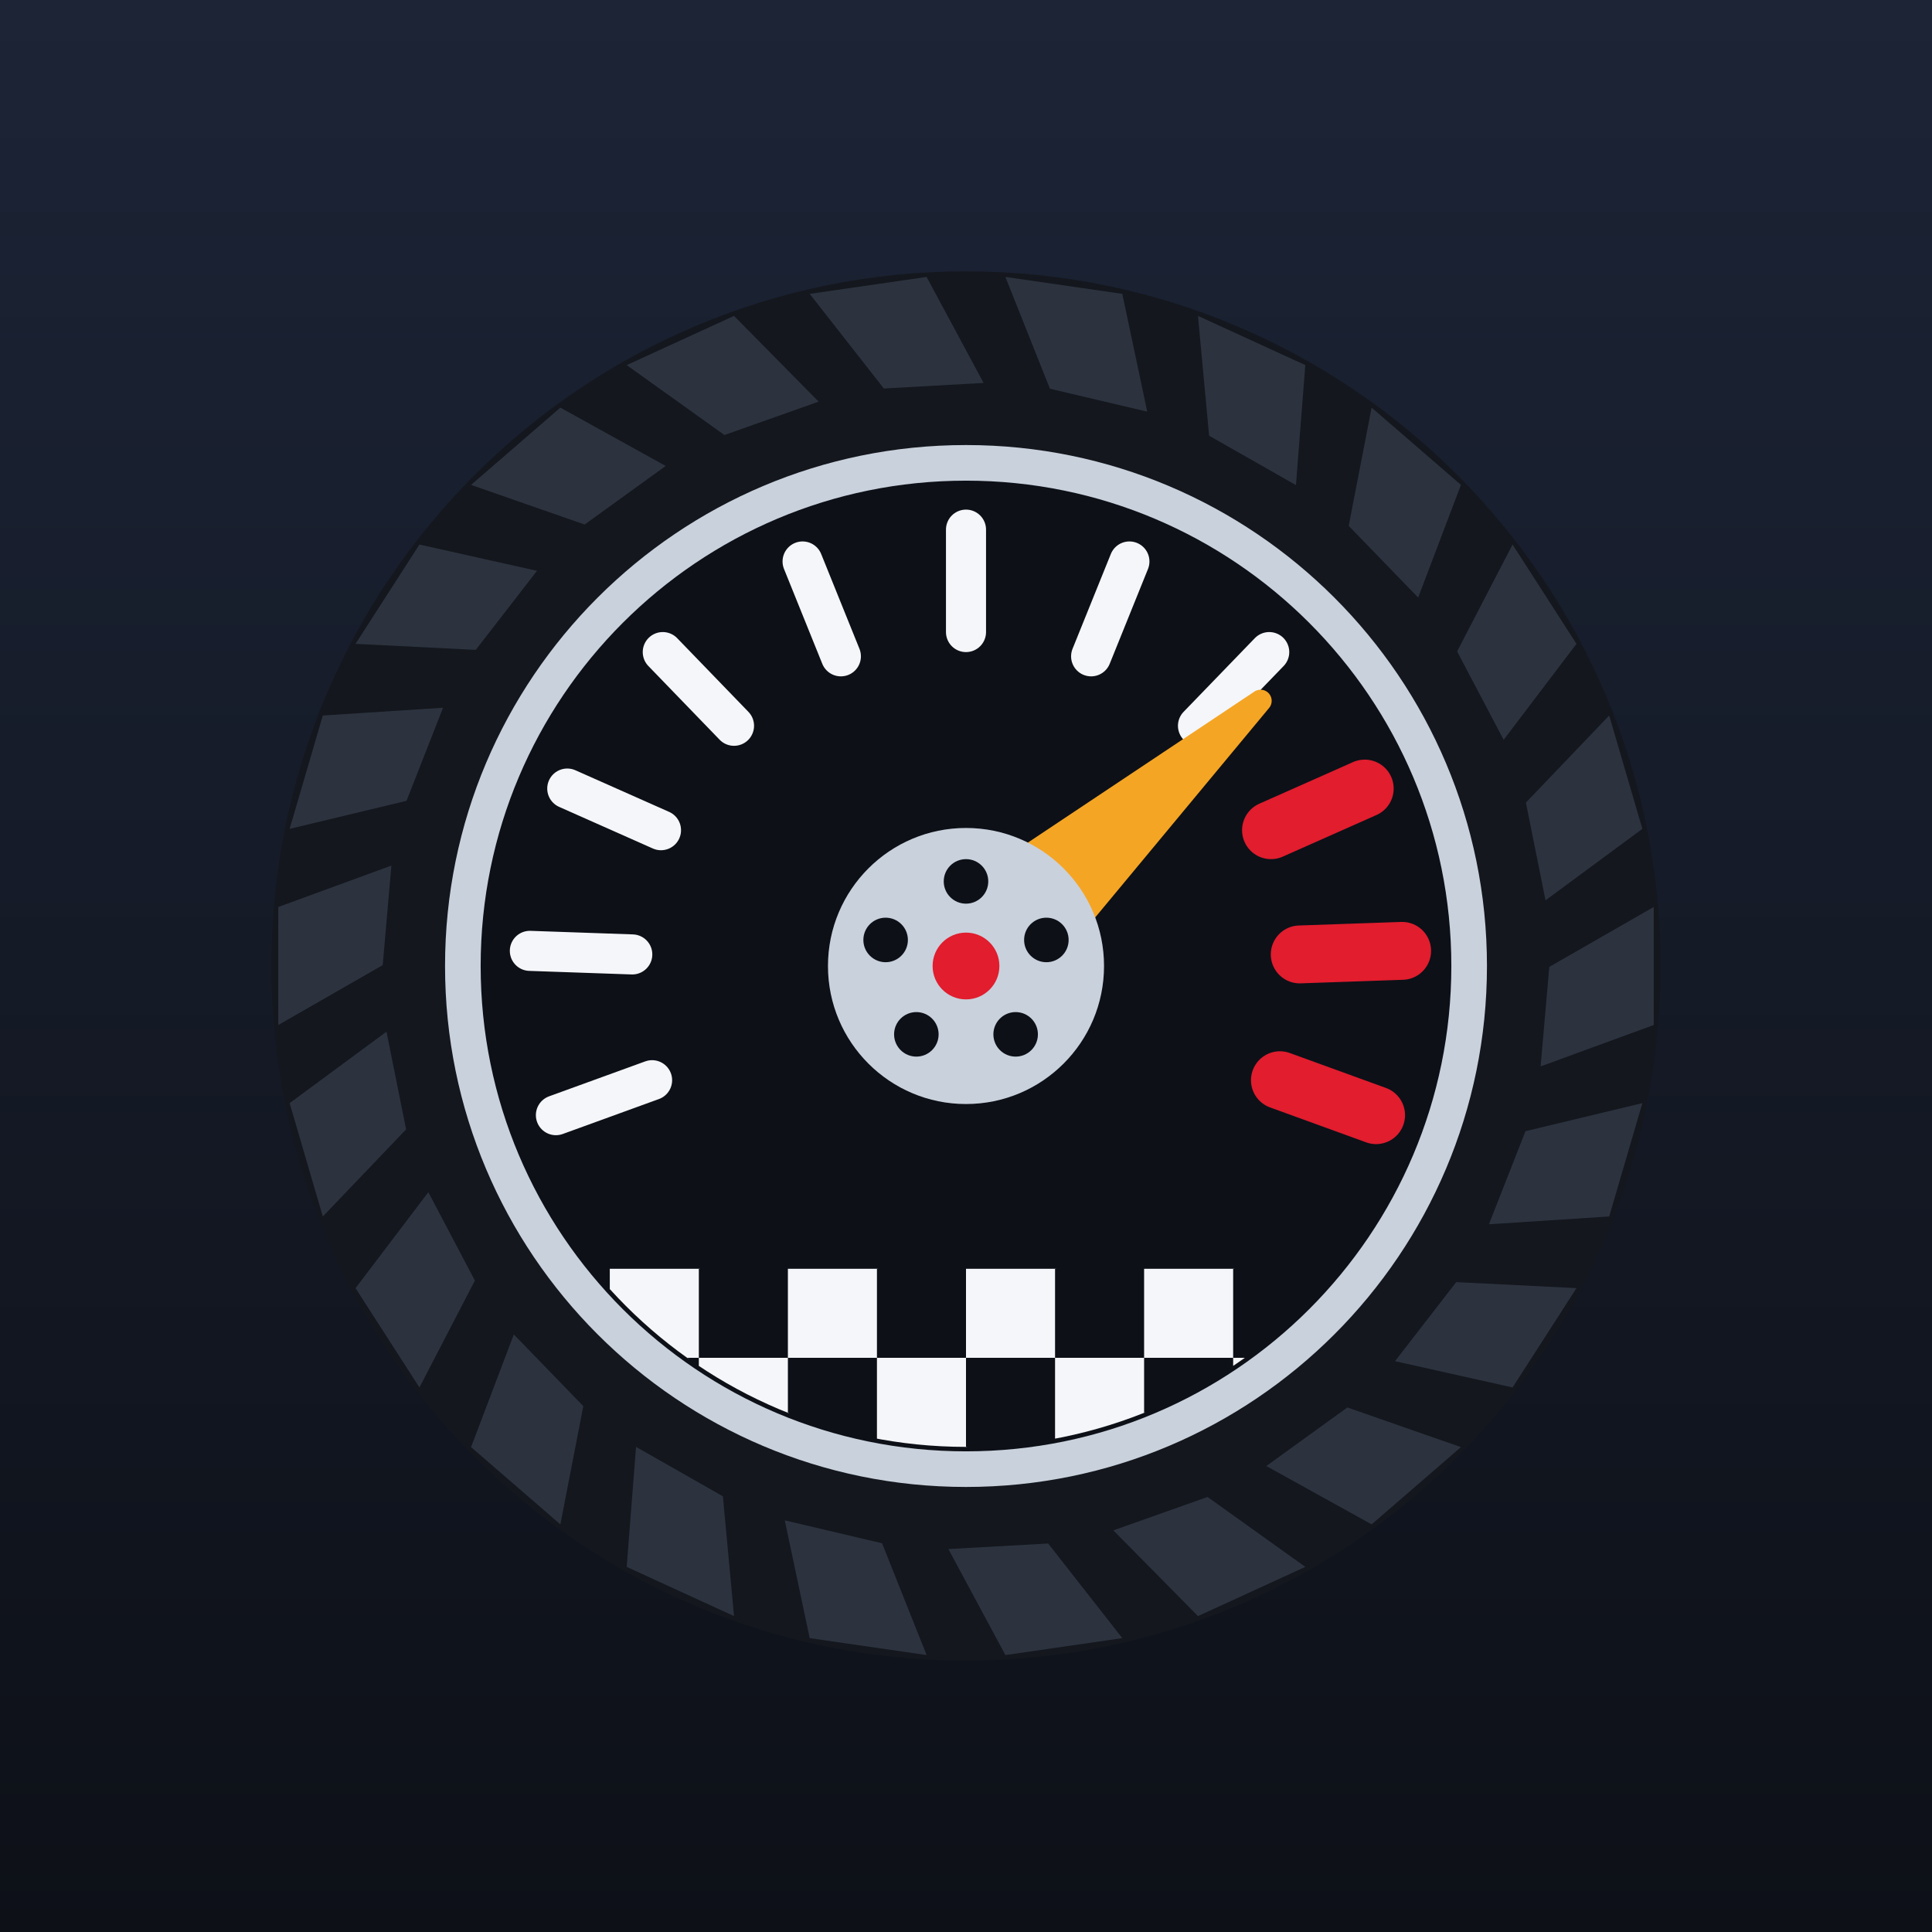
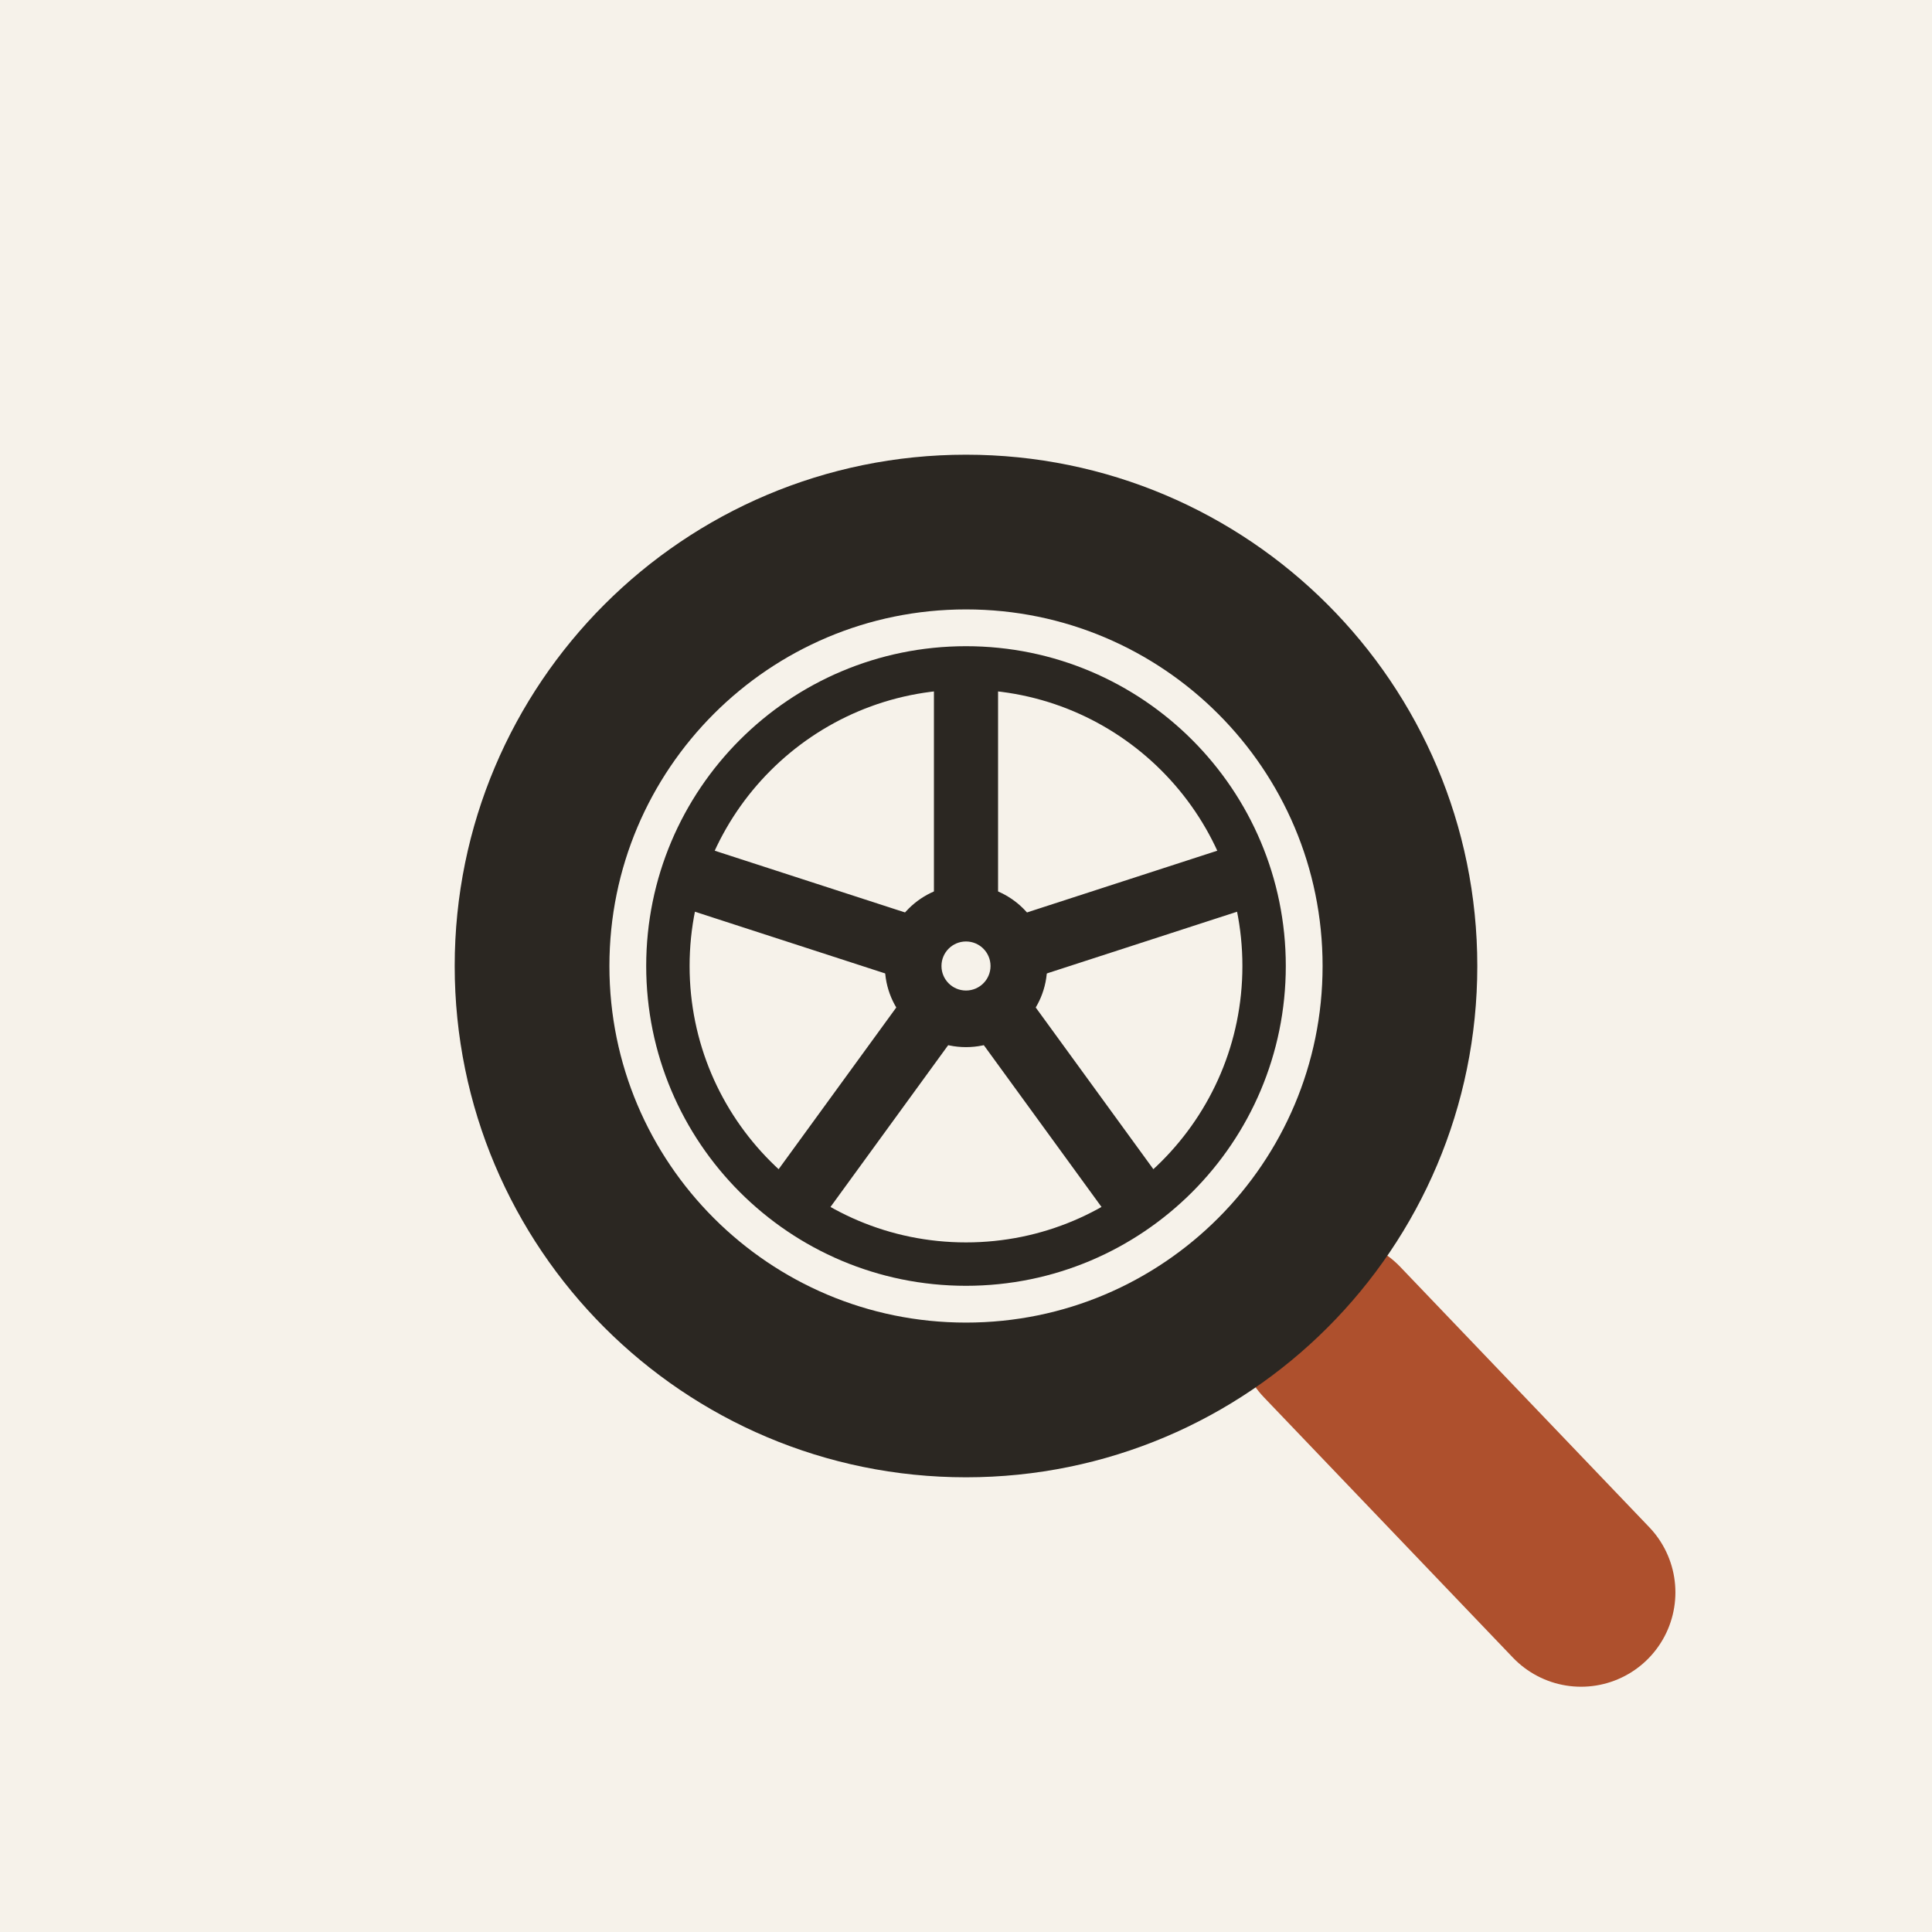
<svg xmlns="http://www.w3.org/2000/svg" viewBox="0 0 1024 1024" width="1024" height="1024">
-   <defs>
-     <linearGradient id="bg" x1="0" y1="0" x2="0" y2="1">
-       <stop offset="0" stop-color="#1c2436" />
-       <stop offset="1" stop-color="#0d1017" />
-     </linearGradient>
-   </defs>
-   <rect x="0" y="0" width="1024" height="1024" fill="url(#bg)" />
-   <g transform="translate(512 512) scale(1.18) translate(-512 -512)">
-     <circle cx="512" cy="512" r="312" fill="#14171d" />
-     <path d="M820.9,485.5 L820.9,538.5 L770.1,557.1 L774.0,512.4Z" fill="#2c333f" />
-     <path d="M815.8,573.6 L800.9,624.5 L746.9,628.0 L763.3,586.2Z" fill="#2c333f" />
-     <path d="M786.2,656.7 L757.5,701.3 L704.7,689.5 L732.2,654.0Z" fill="#2c333f" />
-     <path d="M734.3,728.1 L694.2,762.8 L646.9,736.6 L683.3,710.3Z" fill="#2c333f" />
-     <path d="M664.4,781.9 L616.2,804.0 L578.2,765.5 L620.5,750.5Z" fill="#2c333f" />
-     <path d="M582.2,813.9 L529.7,821.5 L504.1,773.9 L548.9,771.4Z" fill="#2c333f" />
-     <path d="M494.3,821.5 L441.8,813.9 L430.6,761.0 L474.3,771.3Z" fill="#2c333f" />
-     <path d="M407.8,804.0 L359.6,781.9 L363.8,728.0 L402.8,750.2Z" fill="#2c333f" />
-     <path d="M329.8,762.8 L289.7,728.1 L308.9,677.5 L340.1,709.7Z" fill="#2c333f" />
-     <path d="M266.5,701.3 L237.8,656.7 L270.5,613.6 L291.4,653.3Z" fill="#2c333f" />
-     <path d="M223.1,624.5 L208.2,573.6 L251.7,541.5 L260.5,585.4Z" fill="#2c333f" />
-     <path d="M203.1,538.5 L203.1,485.5 L253.9,466.9 L250.0,511.6Z" fill="#2c333f" />
-     <path d="M208.2,450.4 L223.1,399.5 L277.1,396.0 L260.7,437.8Z" fill="#2c333f" />
-     <path d="M237.8,367.3 L266.5,322.7 L319.3,334.5 L291.8,370.0Z" fill="#2c333f" />
-     <path d="M289.7,295.9 L329.8,261.2 L377.1,287.4 L340.7,313.7Z" fill="#2c333f" />
-     <path d="M359.6,242.1 L407.8,220.0 L445.8,258.5 L403.5,273.5Z" fill="#2c333f" />
-     <path d="M441.8,210.1 L494.3,202.5 L519.9,250.1 L475.1,252.6Z" fill="#2c333f" />
-     <path d="M529.7,202.5 L582.2,210.1 L593.4,263.0 L549.7,252.7Z" fill="#2c333f" />
-     <path d="M616.2,220.0 L664.4,242.1 L660.2,296.0 L621.2,273.8Z" fill="#2c333f" />
-     <path d="M694.2,261.2 L734.3,295.9 L715.1,346.5 L683.9,314.3Z" fill="#2c333f" />
-     <path d="M757.5,322.7 L786.2,367.3 L753.5,410.4 L732.6,370.7Z" fill="#2c333f" />
-     <path d="M800.9,399.5 L815.8,450.4 L772.3,482.5 L763.5,438.6Z" fill="#2c333f" />
-     <circle cx="512" cy="512" r="250" fill="#14171d" />
-     <circle cx="512" cy="512" r="226" fill="#0d1017" stroke="#c9d1dc" stroke-width="16" />
-     <clipPath id="face">
-       <circle cx="512" cy="512" r="216" />
-     </clipPath>
-     <g clip-path="url(#face)">
-       <rect x="352" y="648" width="40.5" height="40.5" fill="#f4f6fa" />
-       <rect x="352" y="688" width="40.5" height="40.5" fill="#0d1017" />
-       <rect x="392" y="648" width="40.5" height="40.5" fill="#0d1017" />
-       <rect x="392" y="688" width="40.5" height="40.5" fill="#f4f6fa" />
-       <rect x="432" y="648" width="40.5" height="40.5" fill="#f4f6fa" />
-       <rect x="432" y="688" width="40.5" height="40.5" fill="#0d1017" />
-       <rect x="472" y="648" width="40.5" height="40.5" fill="#0d1017" />
-       <rect x="472" y="688" width="40.5" height="40.5" fill="#f4f6fa" />
-       <rect x="512" y="648" width="40.5" height="40.5" fill="#f4f6fa" />
-       <rect x="512" y="688" width="40.5" height="40.5" fill="#0d1017" />
-       <rect x="552" y="648" width="40.5" height="40.5" fill="#0d1017" />
-       <rect x="552" y="688" width="40.5" height="40.5" fill="#f4f6fa" />
-       <rect x="592" y="648" width="40.5" height="40.5" fill="#f4f6fa" />
-       <rect x="592" y="688" width="40.5" height="40.5" fill="#0d1017" />
-       <rect x="632" y="648" width="40.5" height="40.5" fill="#0d1017" />
-       <rect x="632" y="688" width="40.5" height="40.5" fill="#f4f6fa" />
-     </g>
-     <line x1="371.0" y1="563.3" x2="327.8" y2="579.0" stroke="#f4f6fa" stroke-width="18" stroke-linecap="round" />
-     <line x1="362.1" y1="506.8" x2="316.1" y2="505.2" stroke="#f4f6fa" stroke-width="18" stroke-linecap="round" />
-     <line x1="375.0" y1="451.0" x2="332.9" y2="432.3" stroke="#f4f6fa" stroke-width="18" stroke-linecap="round" />
-     <line x1="407.8" y1="404.1" x2="375.8" y2="371.0" stroke="#f4f6fa" stroke-width="18" stroke-linecap="round" />
-     <line x1="455.8" y1="372.9" x2="438.6" y2="330.3" stroke="#f4f6fa" stroke-width="18" stroke-linecap="round" />
-     <line x1="512.0" y1="362.0" x2="512.0" y2="316.0" stroke="#f4f6fa" stroke-width="18" stroke-linecap="round" />
-     <line x1="568.2" y1="372.9" x2="585.4" y2="330.3" stroke="#f4f6fa" stroke-width="18" stroke-linecap="round" />
-     <line x1="616.2" y1="404.1" x2="648.2" y2="371.0" stroke="#f4f6fa" stroke-width="18" stroke-linecap="round" />
-     <line x1="649.0" y1="451.0" x2="691.1" y2="432.3" stroke="#e11d2e" stroke-width="26" stroke-linecap="round" />
-     <line x1="661.9" y1="506.8" x2="707.9" y2="505.2" stroke="#e11d2e" stroke-width="26" stroke-linecap="round" />
-     <line x1="653.0" y1="563.3" x2="696.2" y2="579.0" stroke="#e11d2e" stroke-width="26" stroke-linecap="round" />
-     <path d="M644.3,392.9 L529.4,531.3 L477.8,542.8 L494.6,492.7Z" fill="#f5a524" stroke="#f5a524" stroke-width="10" stroke-linejoin="round" />
-     <circle cx="512" cy="512" r="62" fill="#c9d1dc" />
-     <circle cx="512.0" cy="474.0" r="10" fill="#0d1017" />
-     <circle cx="548.1" cy="500.3" r="10" fill="#0d1017" />
-     <circle cx="534.3" cy="542.7" r="10" fill="#0d1017" />
-     <circle cx="489.7" cy="542.7" r="10" fill="#0d1017" />
-     <circle cx="475.9" cy="500.3" r="10" fill="#0d1017" />
-     <circle cx="512" cy="512" r="15" fill="#e11d2e" />
-   </g>
+   <rect width="1024" height="1024" fill="#f6f2ea" />
+   <path d="M706 706L838 844" stroke="#ae502d" stroke-width="100" stroke-linecap="round" />
+   <circle cx="512" cy="512" r="230" fill="none" stroke="#2b2722" stroke-width="82" />
+   <circle cx="512" cy="512" r="158" fill="none" stroke="#2b2722" stroke-width="23" />
+   <path d="M512.0 481.0L512.0 363.0" stroke="#2b2722" stroke-width="34" stroke-linecap="round" />
+   <path d="M541.5 502.4L653.7 466.0" stroke="#2b2722" stroke-width="34" stroke-linecap="round" />
+   <path d="M530.2 537.1L599.6 632.5" stroke="#2b2722" stroke-width="34" stroke-linecap="round" />
+   <path d="M493.8 537.1L424.4 632.5" stroke="#2b2722" stroke-width="34" stroke-linecap="round" />
+   <path d="M482.5 502.4L370.3 466.0" stroke="#2b2722" stroke-width="34" stroke-linecap="round" />
+   <circle cx="512" cy="512" r="43" fill="#2b2722" />
+   <circle cx="512" cy="512" r="13" fill="#f6f2ea" />
</svg>
